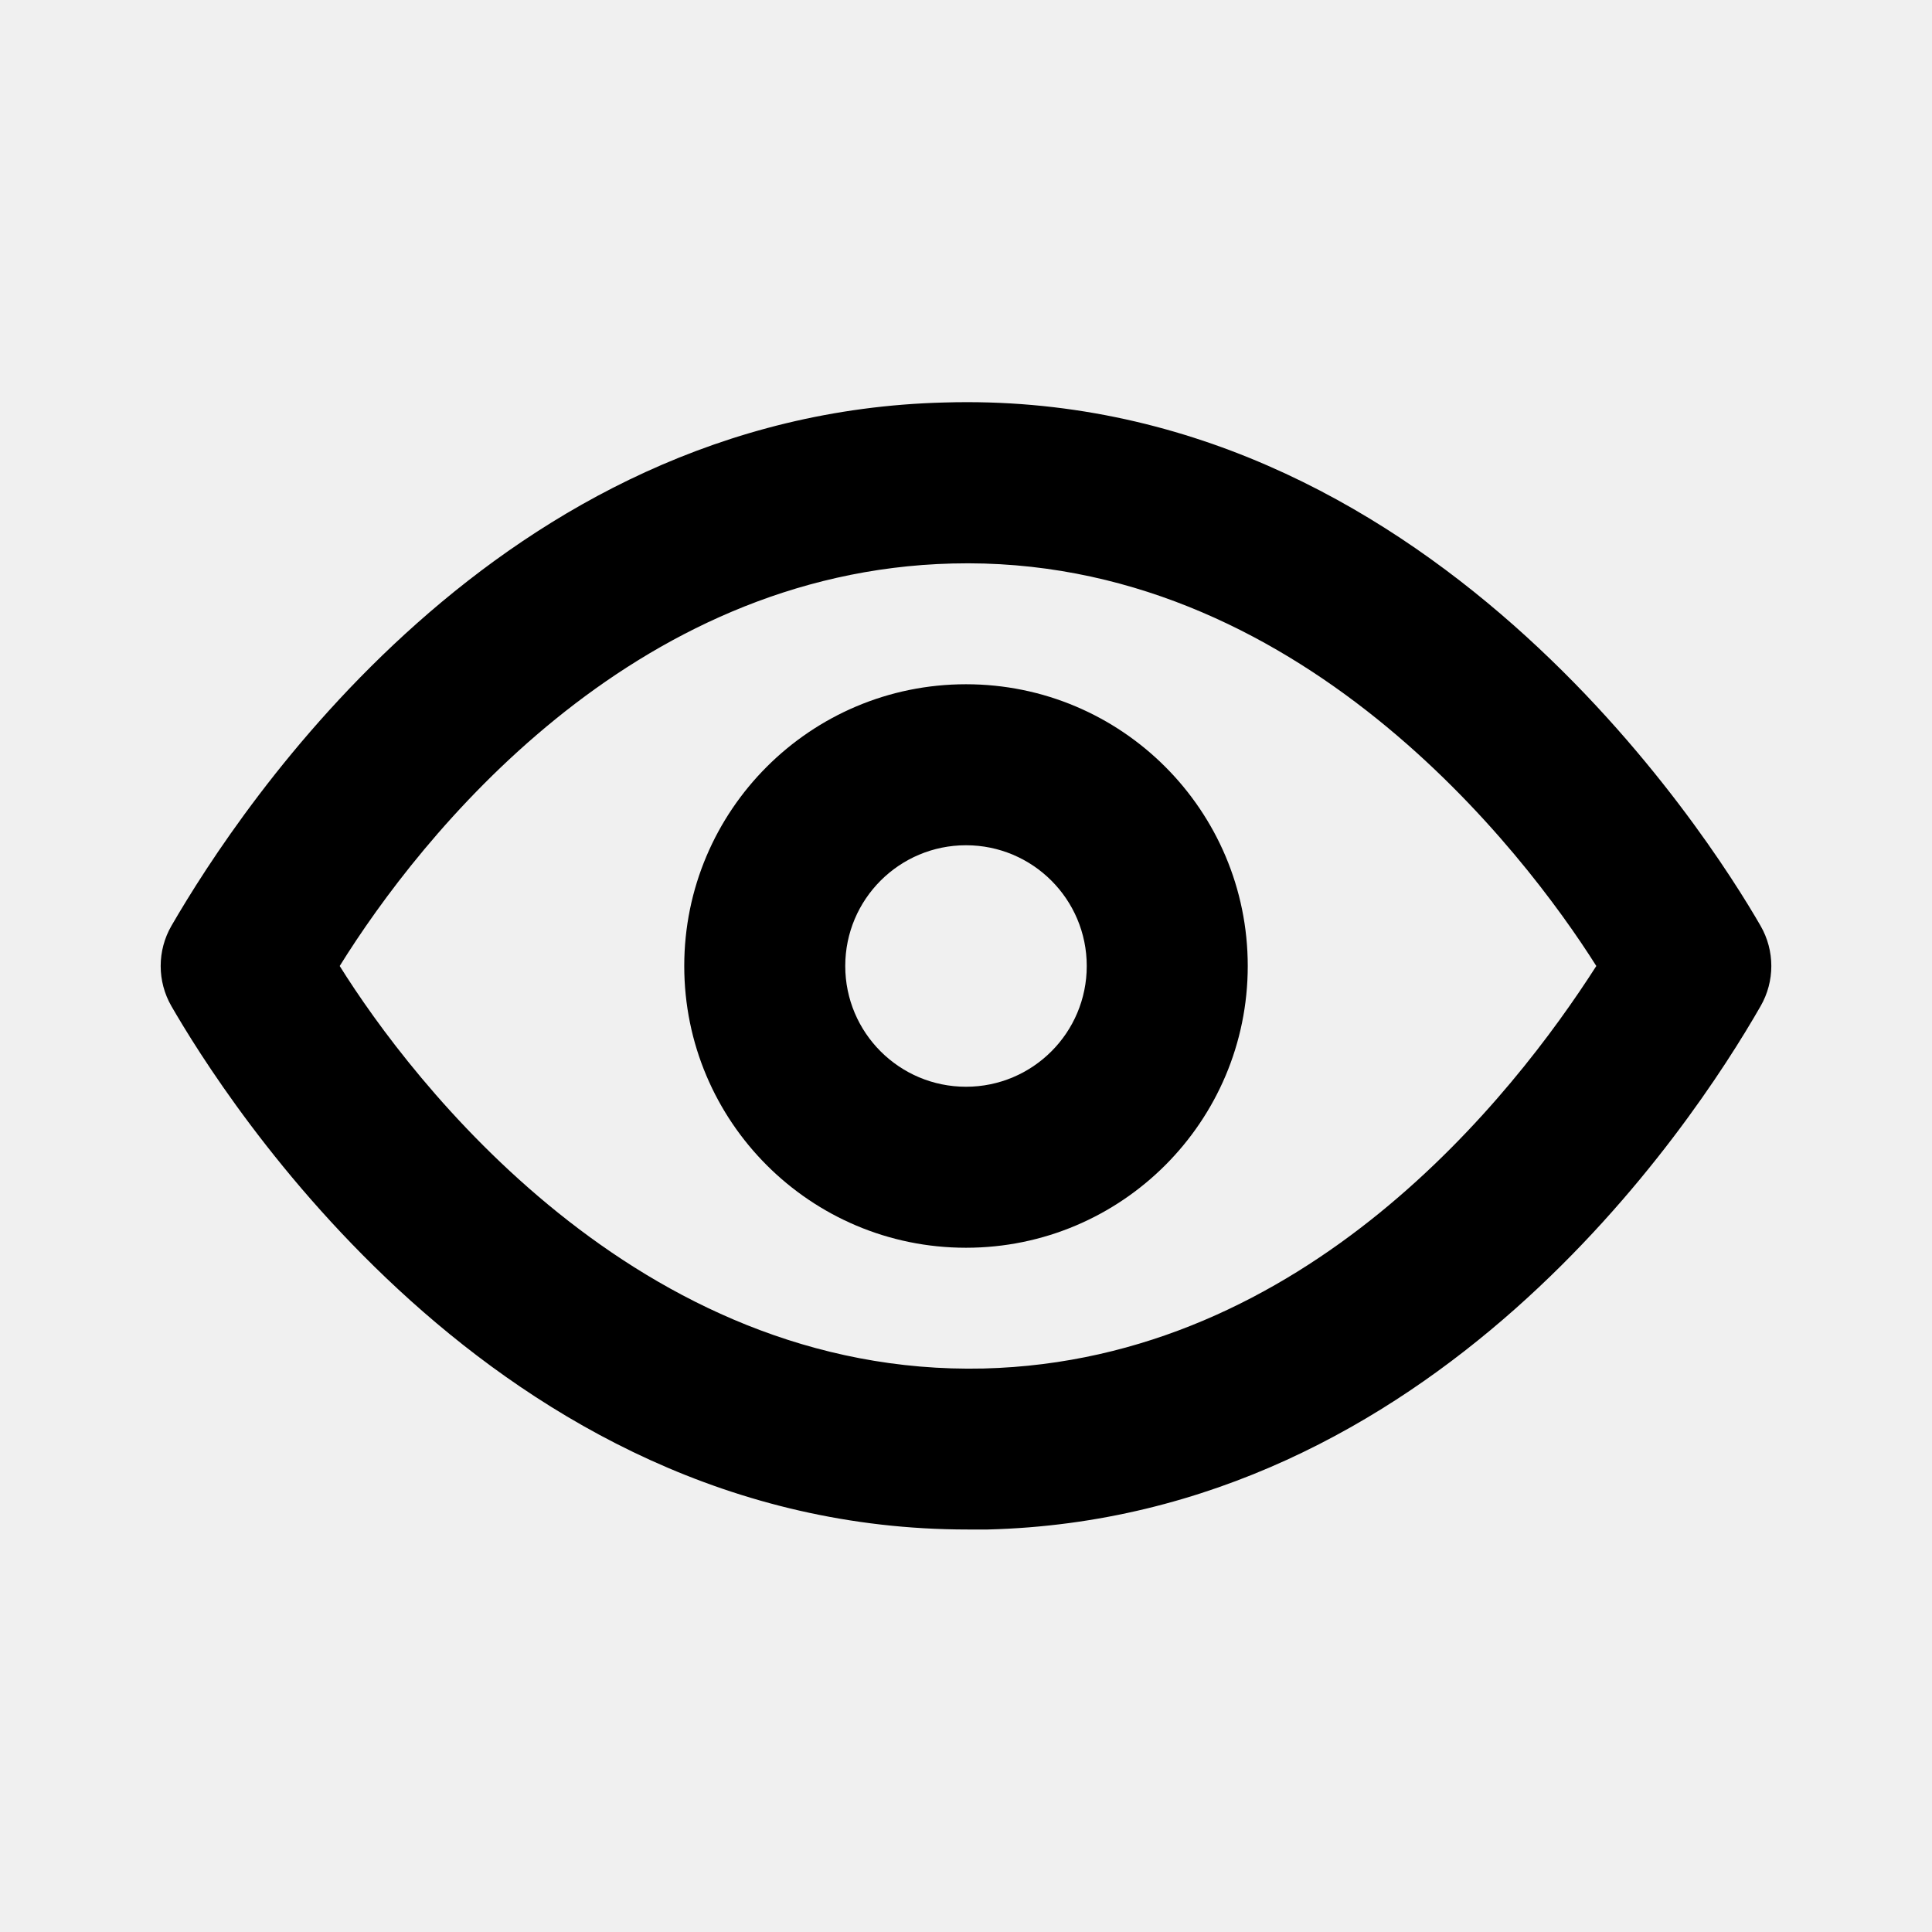
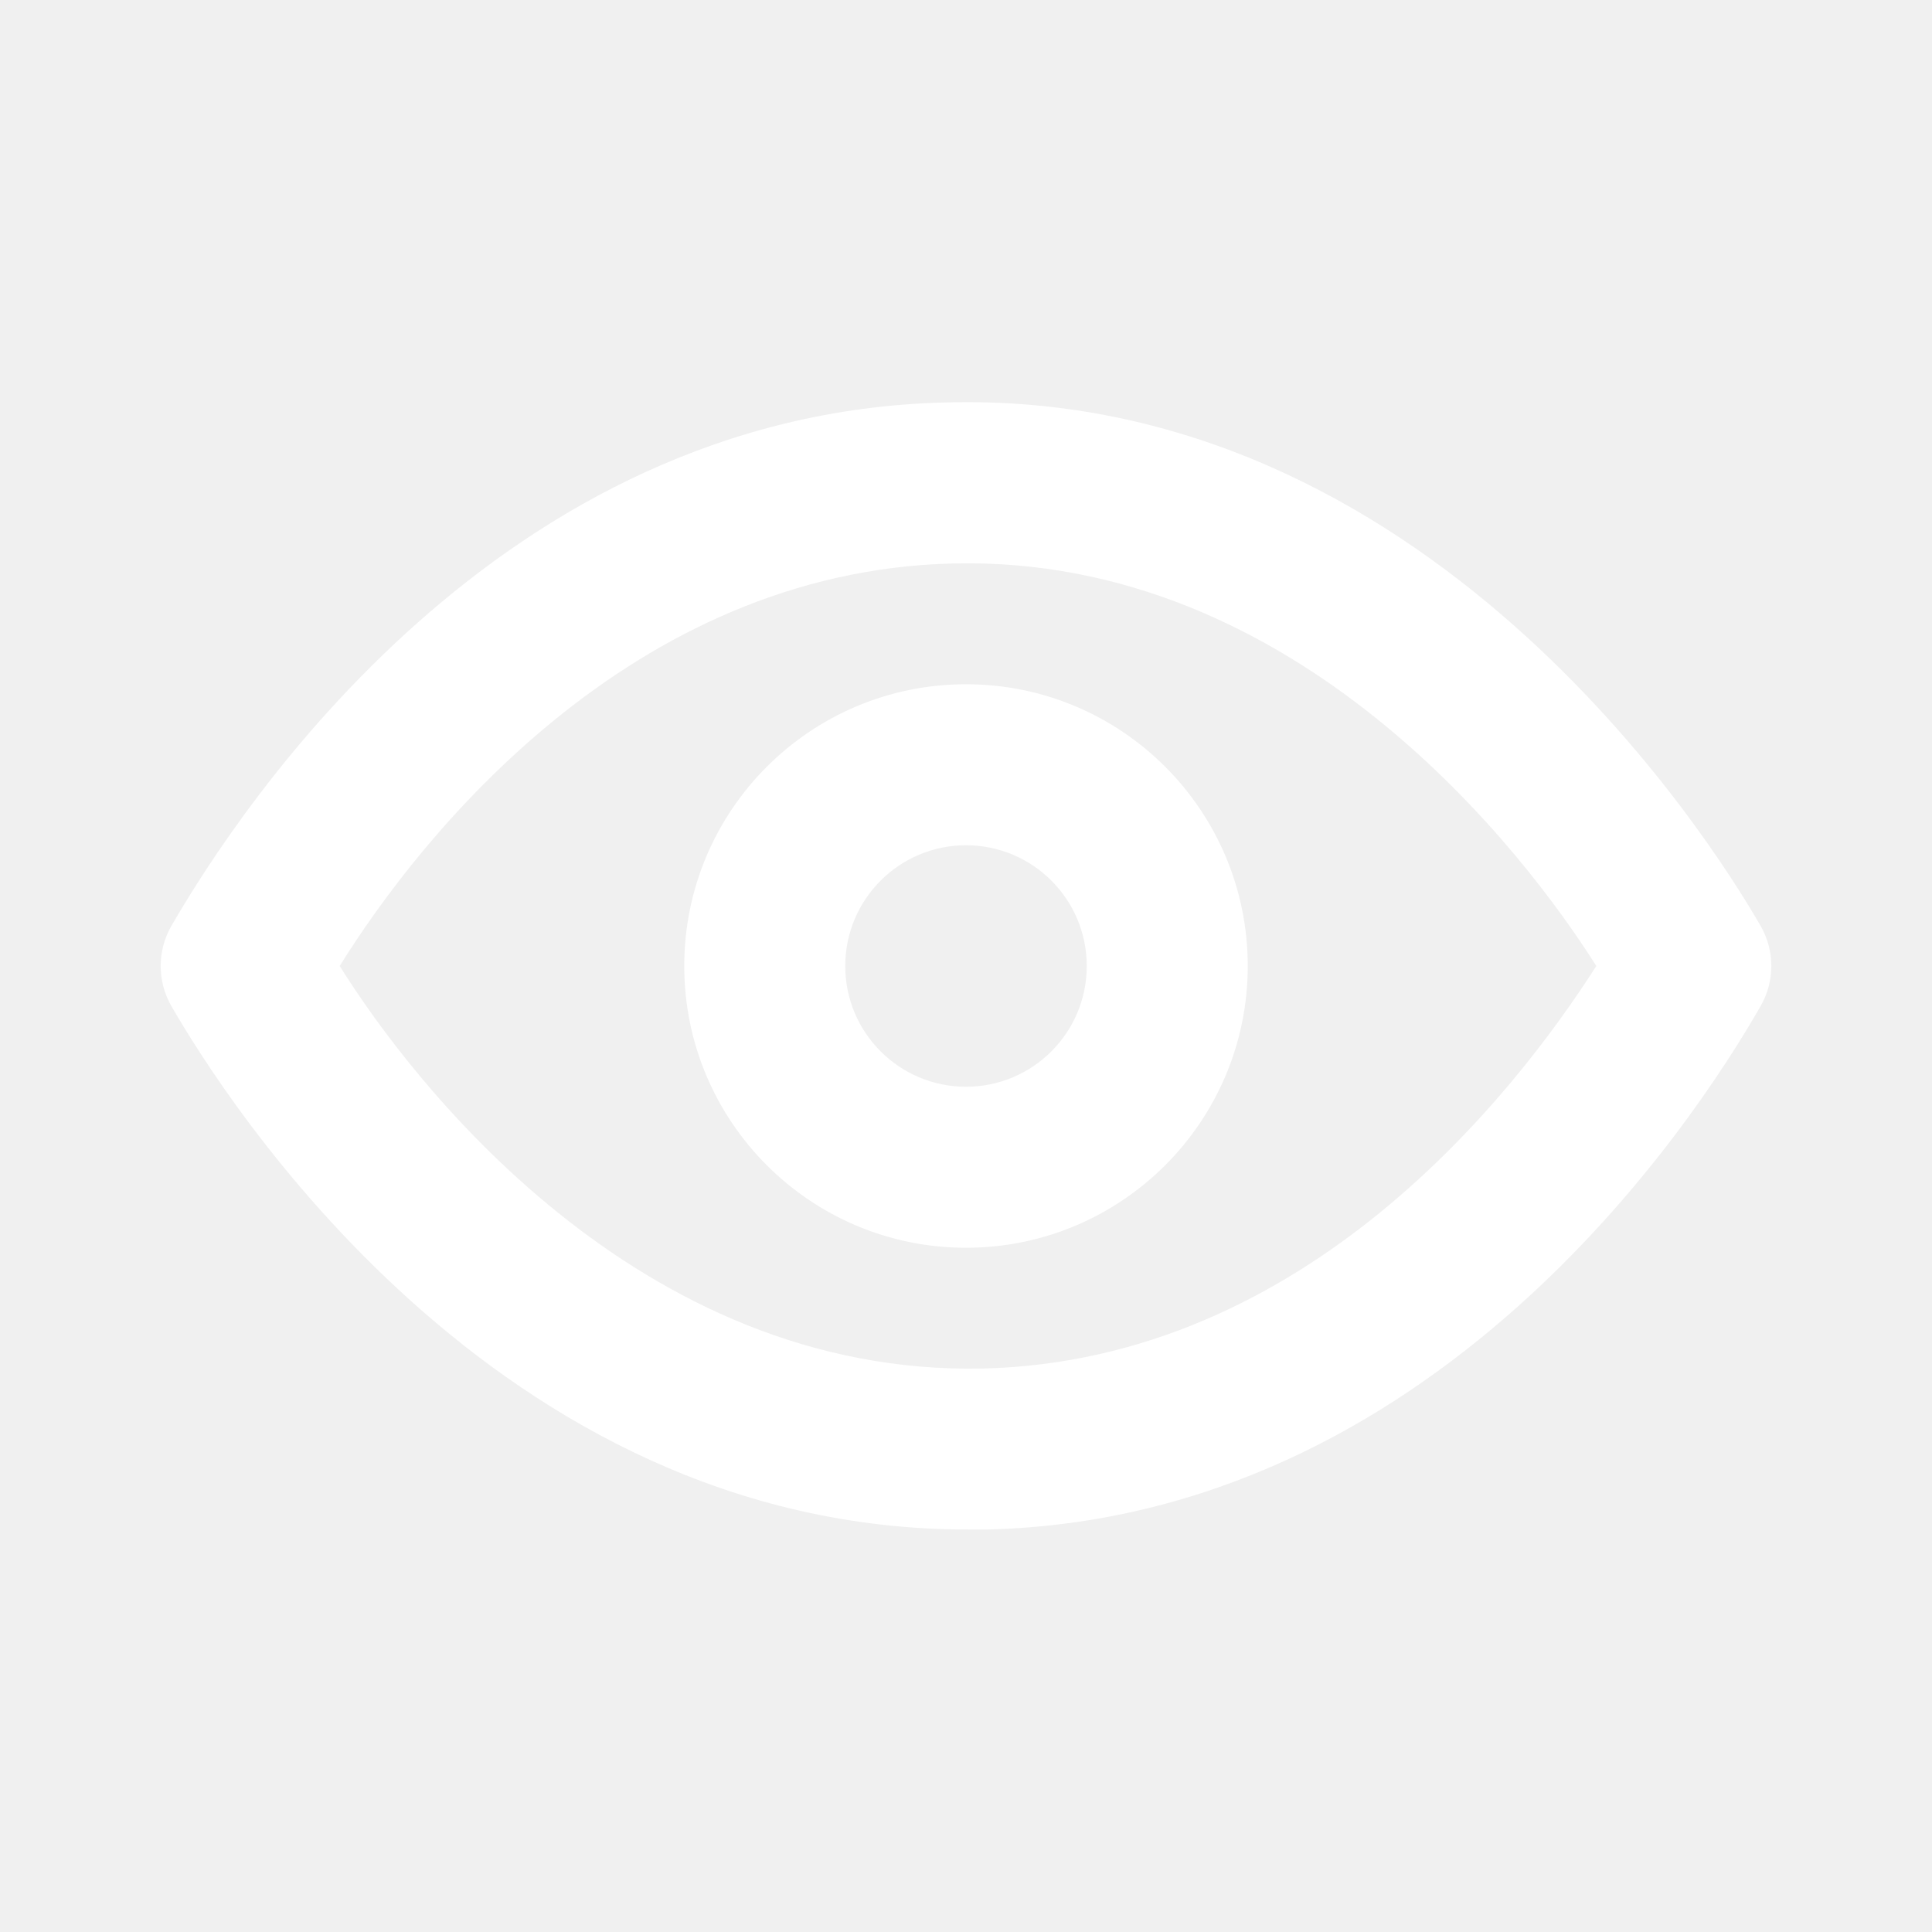
- <svg fill="#000000" width="100%" height="100%" viewBox="0 0 24 24">
+ <svg fill="#FFFFFF" width="100%" height="100%" viewBox="0 0 24 24">
  <g>
    <g>
      <rect width="24" height="24" opacity="0" />
      <path d="M21.87 11.5c-.64-1.11-4.16-6.68-10.14-6.5-5.53.14-8.73 5-9.6 6.5a1 1 0 0 0 0 1c.63 1.09 4 6.5 9.89 6.5h.25c5.53-.14 8.74-5 9.6-6.5a1 1 0 0 0 0-1zM12.22 17c-4.31.1-7.12-3.59-8-5 1-1.61 3.61-4.9 7.61-5 4.29-.11 7.11 3.59 8 5-1.03 1.61-3.61 4.9-7.61 5z" />
      <path d="M12 8.5a3.5 3.5 0 1 0 3.5 3.5A3.5 3.5 0 0 0 12 8.5zm0 5a1.5 1.5 0 1 1 1.5-1.5 1.5 1.5 0 0 1-1.5 1.5z" />
    </g>
  </g>
</svg>
